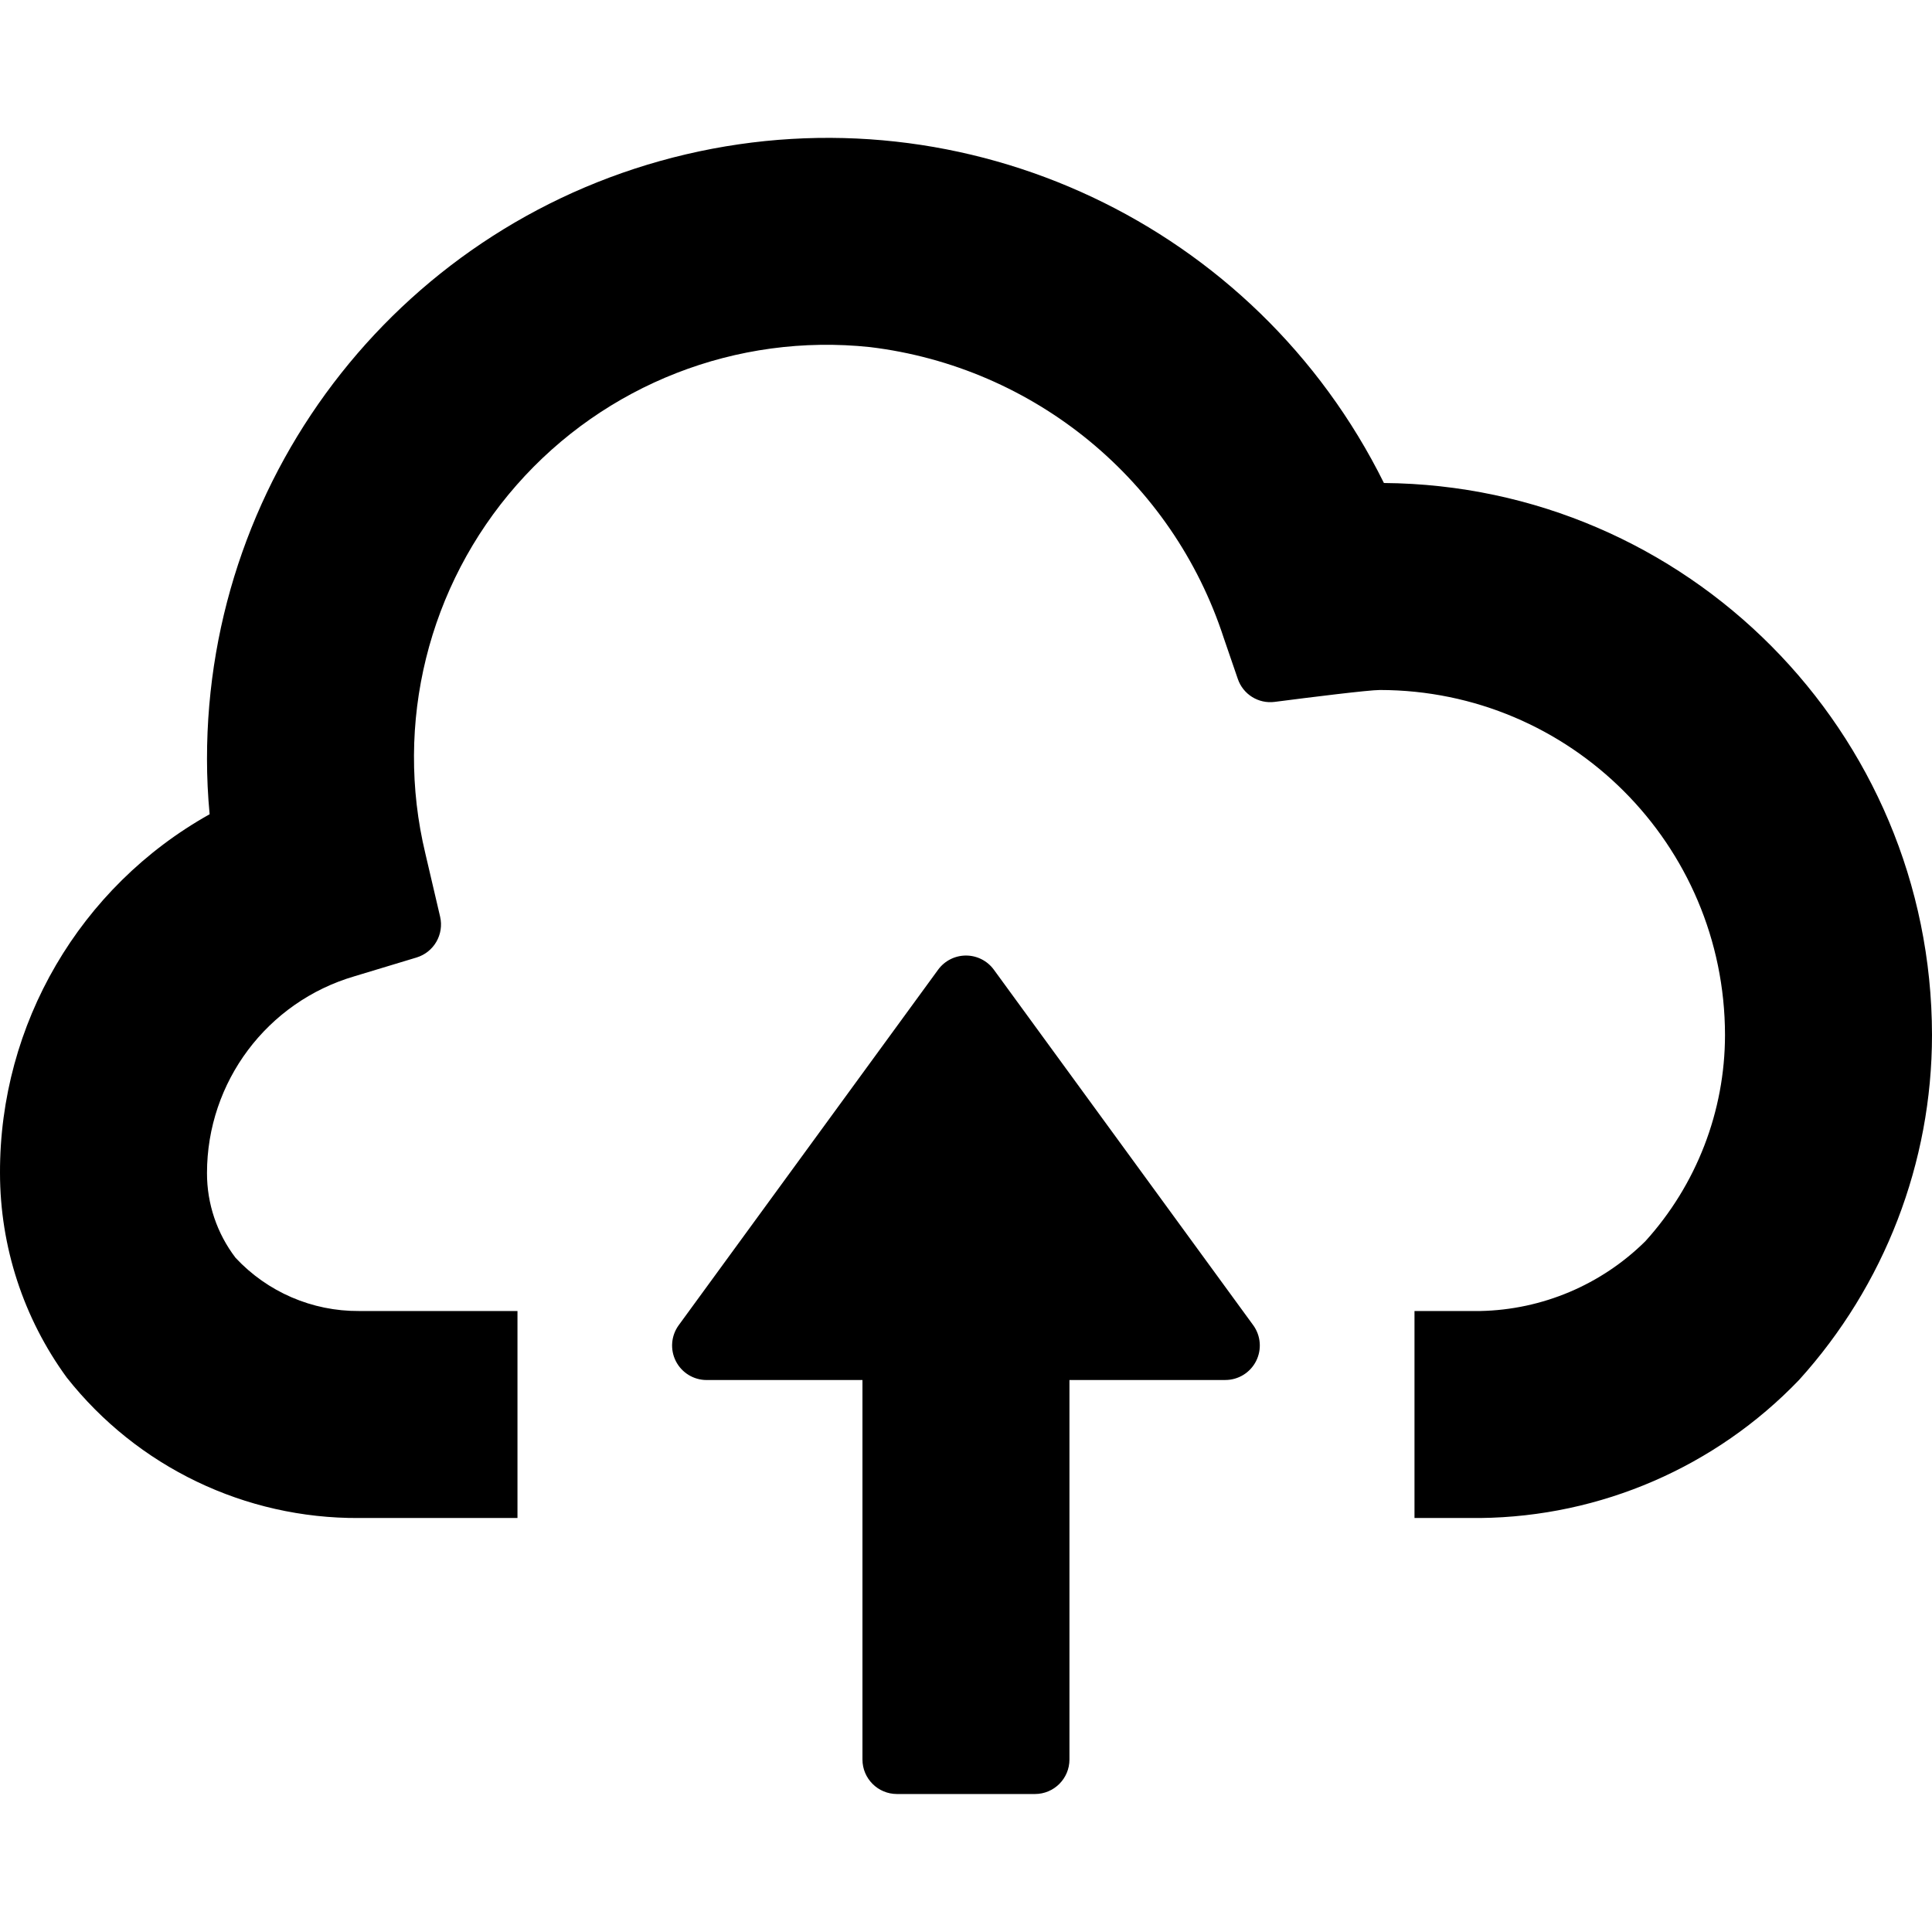
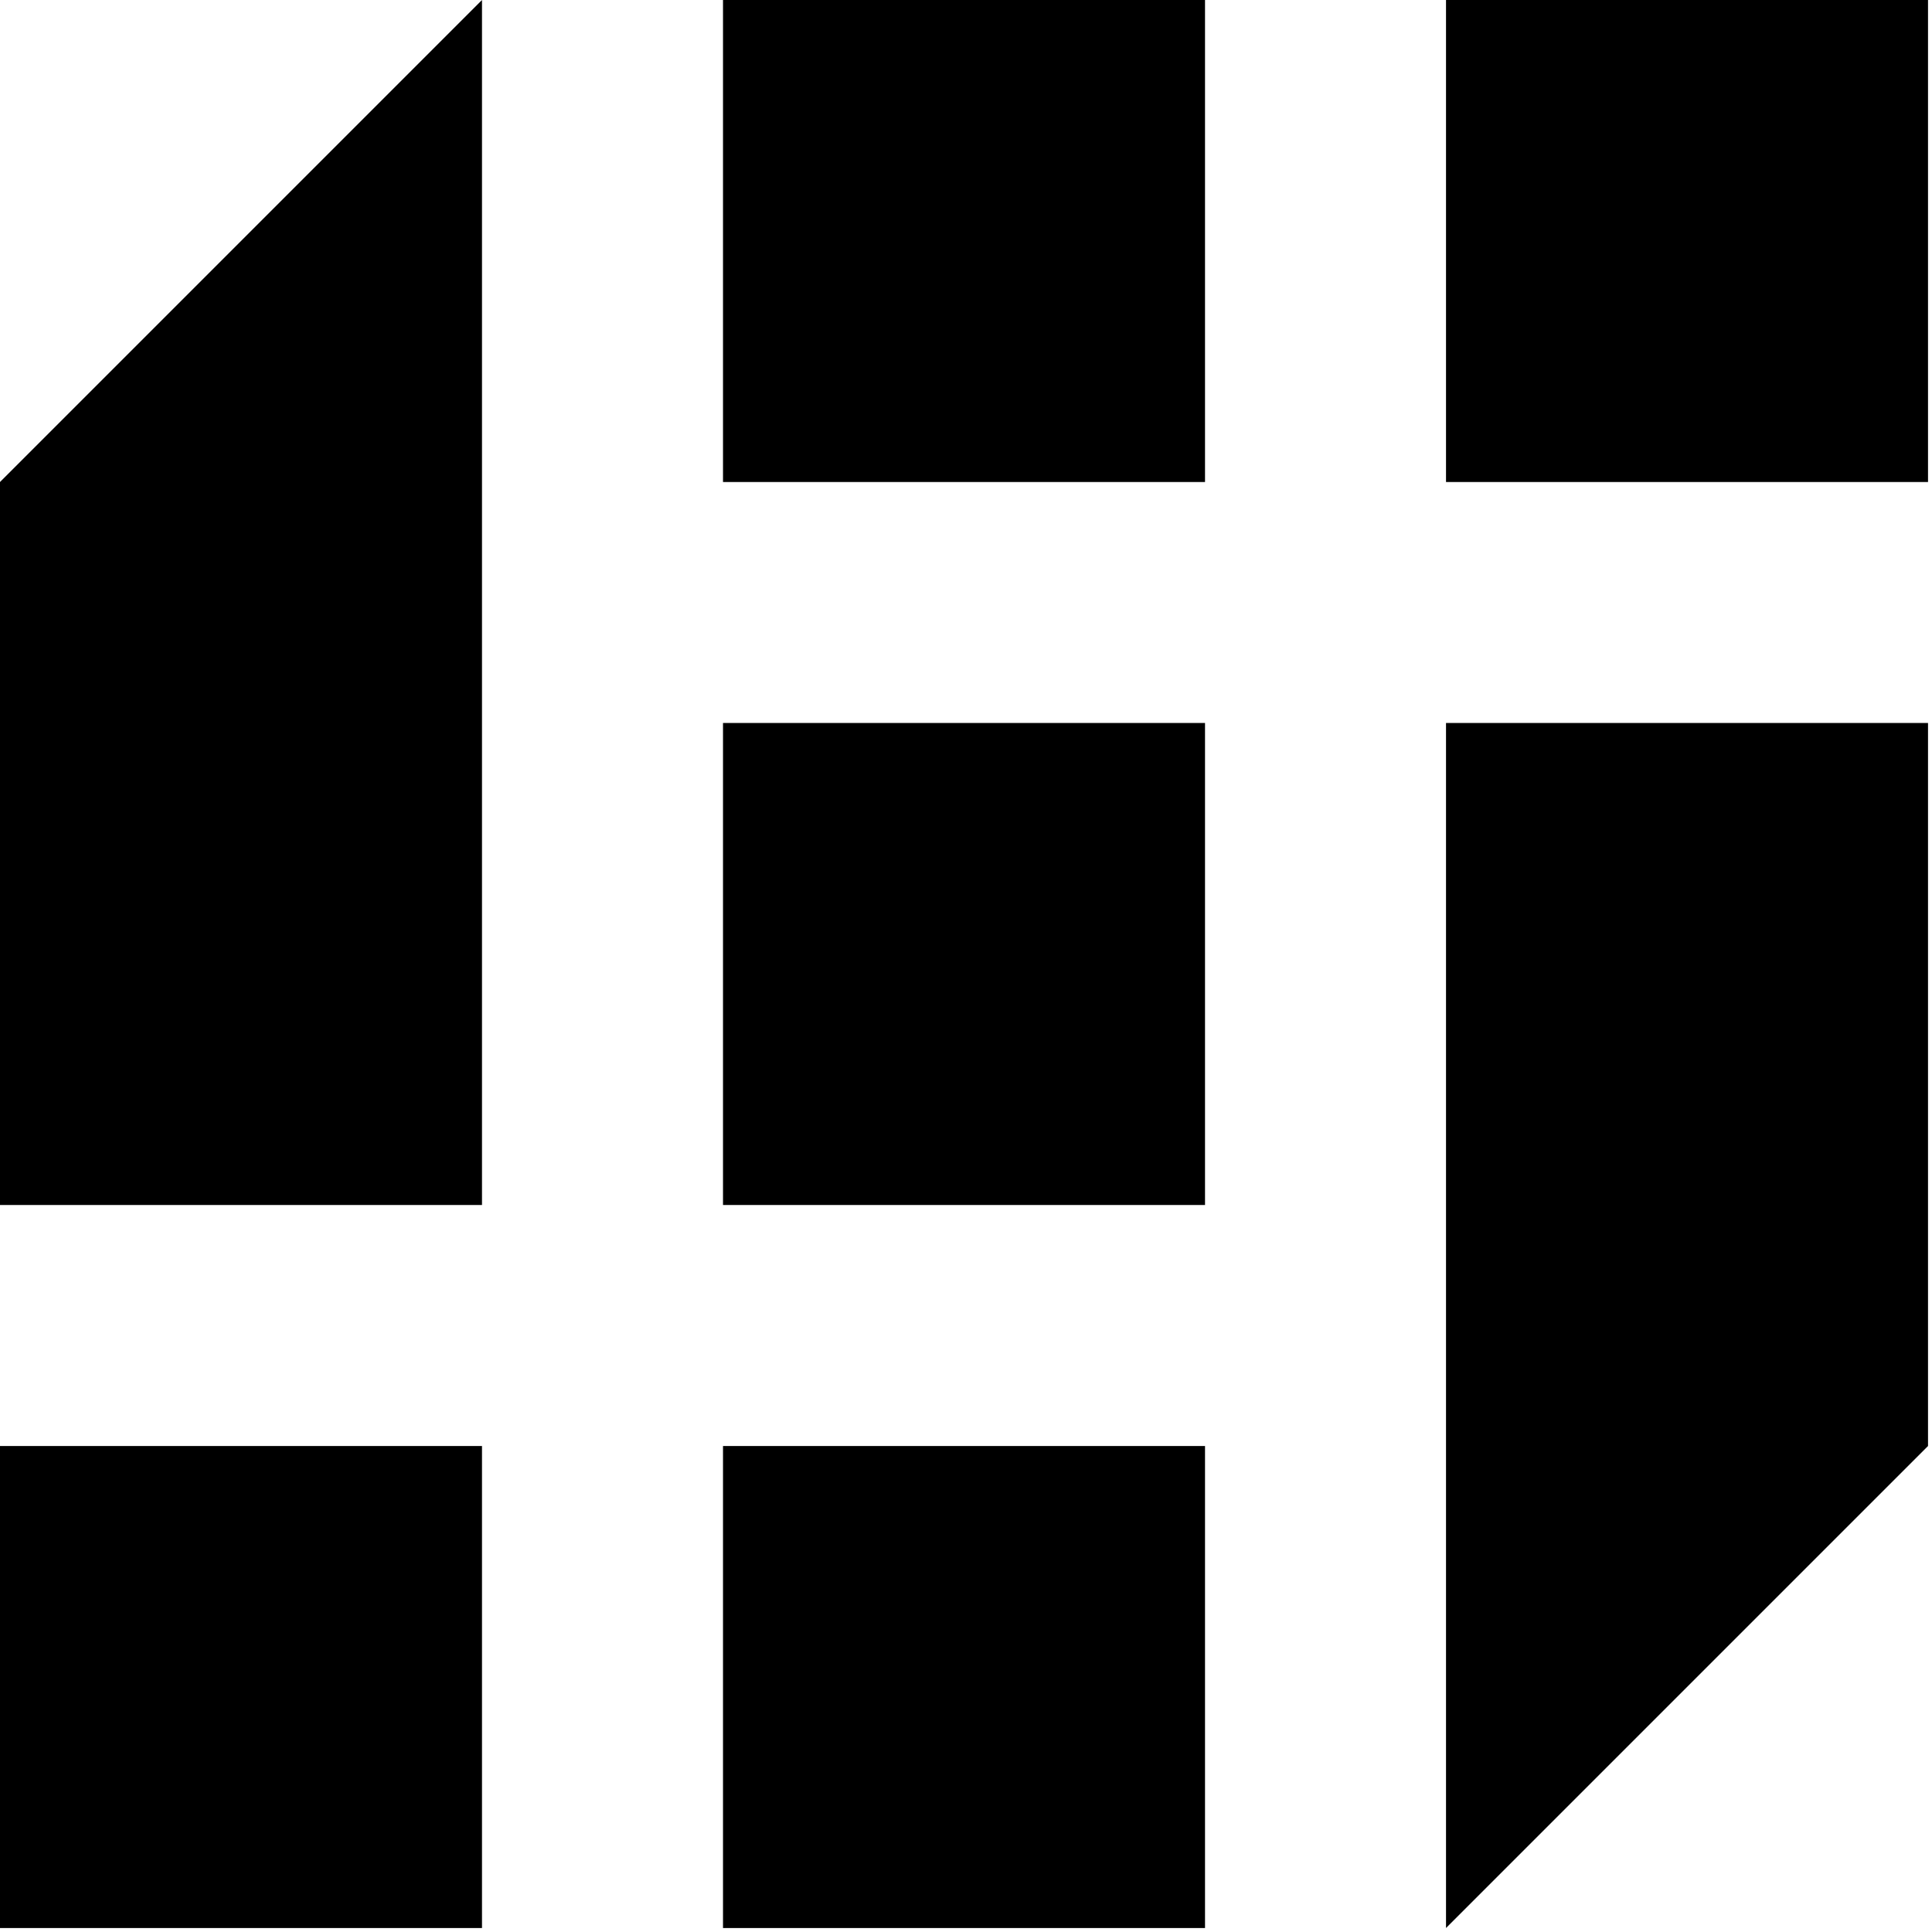
- <svg xmlns="http://www.w3.org/2000/svg" width="64mm" height="64mm" viewBox="0 0 64 64" version="1.1" id="svg898">
-   <defs id="defs892" />
-   <g id="layer1">
-     <path id="cloud-upload" d="m 64,34.286 a 17.033,17.033 0 0 1 -4.406,11.429 14.857,14.857 0 0 1 -10.558,4.571 h -2.179 v -6.857 h 2.179 A 8.004,8.004 0 0 0 54.504,41.118 10.184,10.184 0 0 0 57.143,34.286 11.442,11.442 0 0 0 45.714,22.857 c -0.377,0 -2.313,0.242 -3.49,0.394 A 1.136,1.136 0 0 1 41.003,22.487 L 40.537,21.13 A 14.103,14.103 0 0 0 28.821,11.498 13.666,13.666 0 0 0 14.091,28.277 l 0.488,2.088 a 1.143,1.143 0 0 1 -0.782,1.354 l -2.054,0.621 a 6.794,6.794 0 0 0 -4.886,6.518 4.604,4.604 0 0 0 0.946,2.808 5.539,5.539 0 0 0 4.089,1.763 h 5.25 v 6.857 H 11.893 A 12.236,12.236 0 0 1 2.212,45.634 11.506,11.506 0 0 1 5.8514086e-5,38.857 13.573,13.573 0 0 1 6.944,26.973 C 6.886,26.359 6.857,25.748 6.857,25.143 A 20.563,20.563 0 0 1 45.844,16 18.307,18.307 0 0 1 64,34.286 Z M 32.923,32.123 a 1.143,1.143 0 0 0 -1.847,0 l -8.592,11.775 a 1.143,1.143 0 0 0 0.923,1.817 h 5.163 v 12.571 a 1.143,1.143 0 0 0 1.143,1.143 h 4.571 a 1.143,1.143 0 0 0 1.143,-1.143 V 45.714 h 5.163 a 1.143,1.143 0 0 0 0.923,-1.817 z" style="stroke-width:2.286;fill:#000000;fill-opacity:1" />
+ <svg xmlns="http://www.w3.org/2000/svg" width="404px" height="404px" version="1.1" xml:space="preserve" style="fill-rule:evenodd;clip-rule:evenodd;stroke-linejoin:round;stroke-miterlimit:2;">
+   <g transform="matrix(1,0,0,1,-99.9985,-173.416)">
+     <g transform="matrix(2.7095,0,0,1.08671,-748.075,-952.416)">
+       <path d="M368.799,1128.75L368.799,1036L405.999,1036L405.999,1128.75L368.799,1128.75ZM368.799,1267.87L368.799,1175.12L405.999,1175.12L405.999,1267.87L368.799,1267.87ZM368.799,1407L368.799,1314.25L405.999,1314.25L405.999,1407L368.799,1407ZM424.598,1128.75L424.598,1036L461.798,1036L461.798,1128.75L424.598,1128.75ZM424.598,1175.12L461.798,1175.12L461.798,1314.25L424.598,1407L424.598,1175.12ZM313,1128.75L350.199,1036L350.199,1267.87L313,1267.87L313,1128.75ZM313,1407L313,1314.25L350.199,1314.25L350.199,1407L313,1407Z" style="fill-rule:nonzero;" />
+     </g>
  </g>
</svg>
